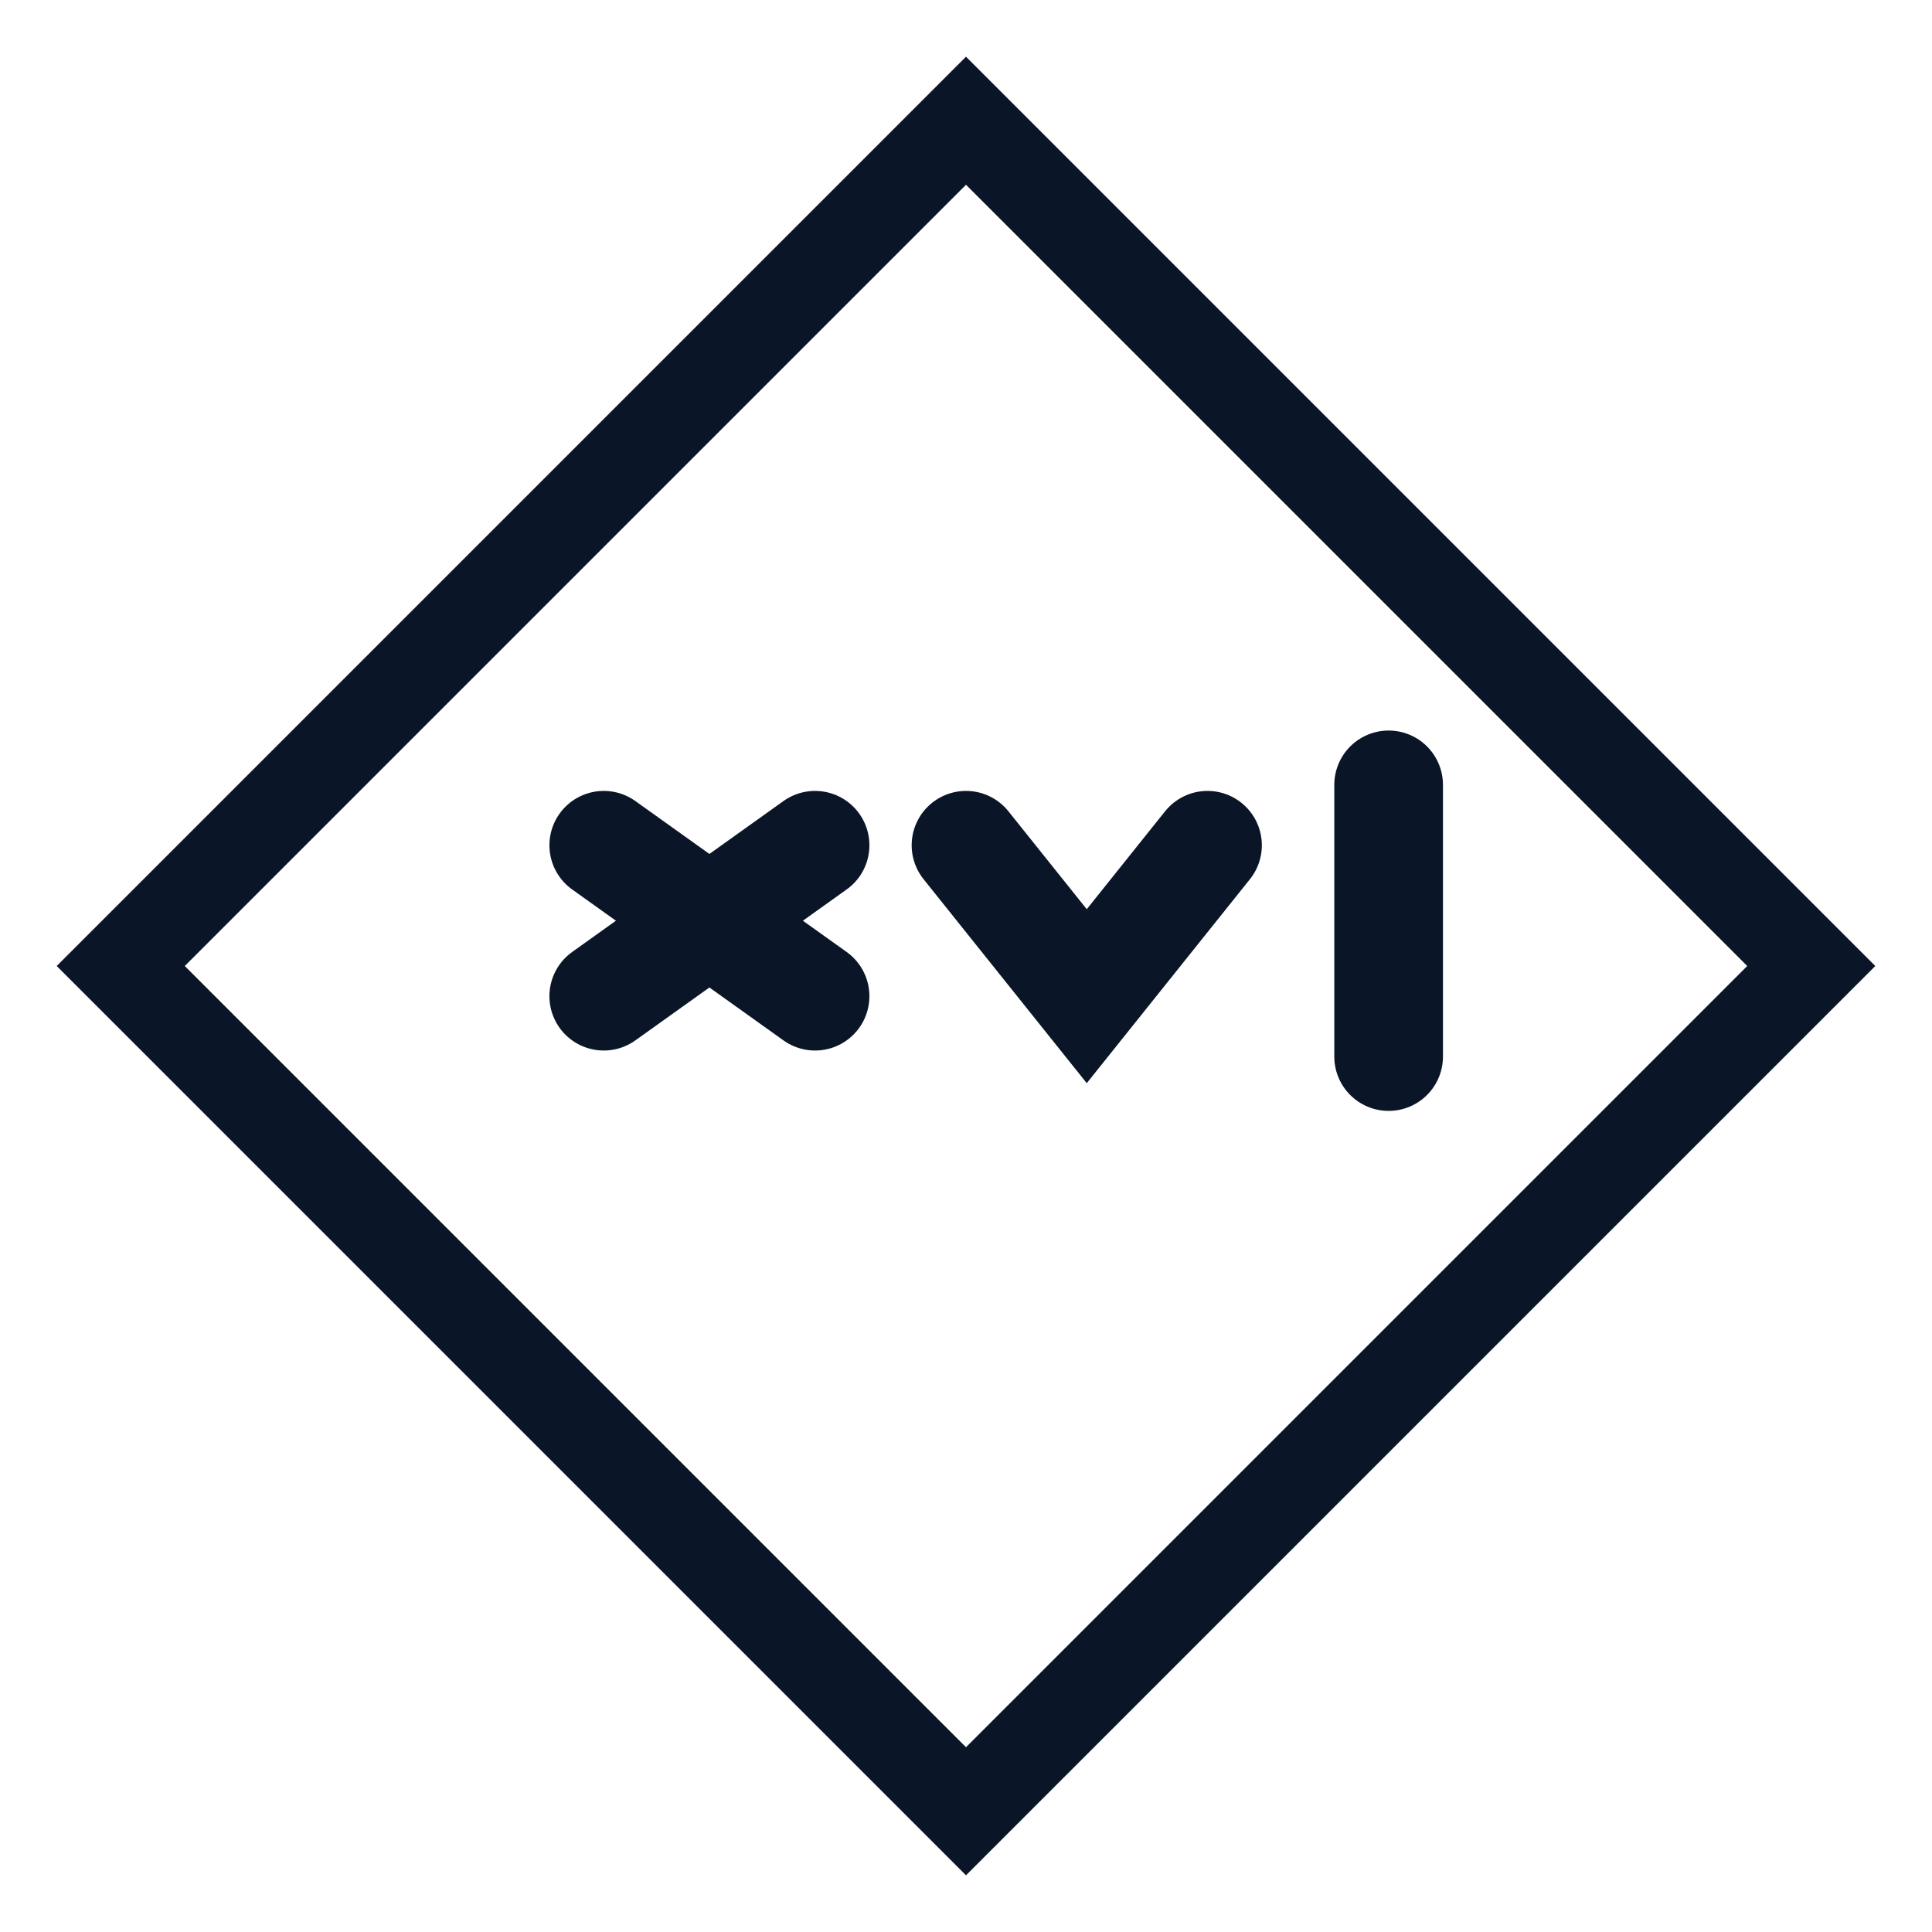
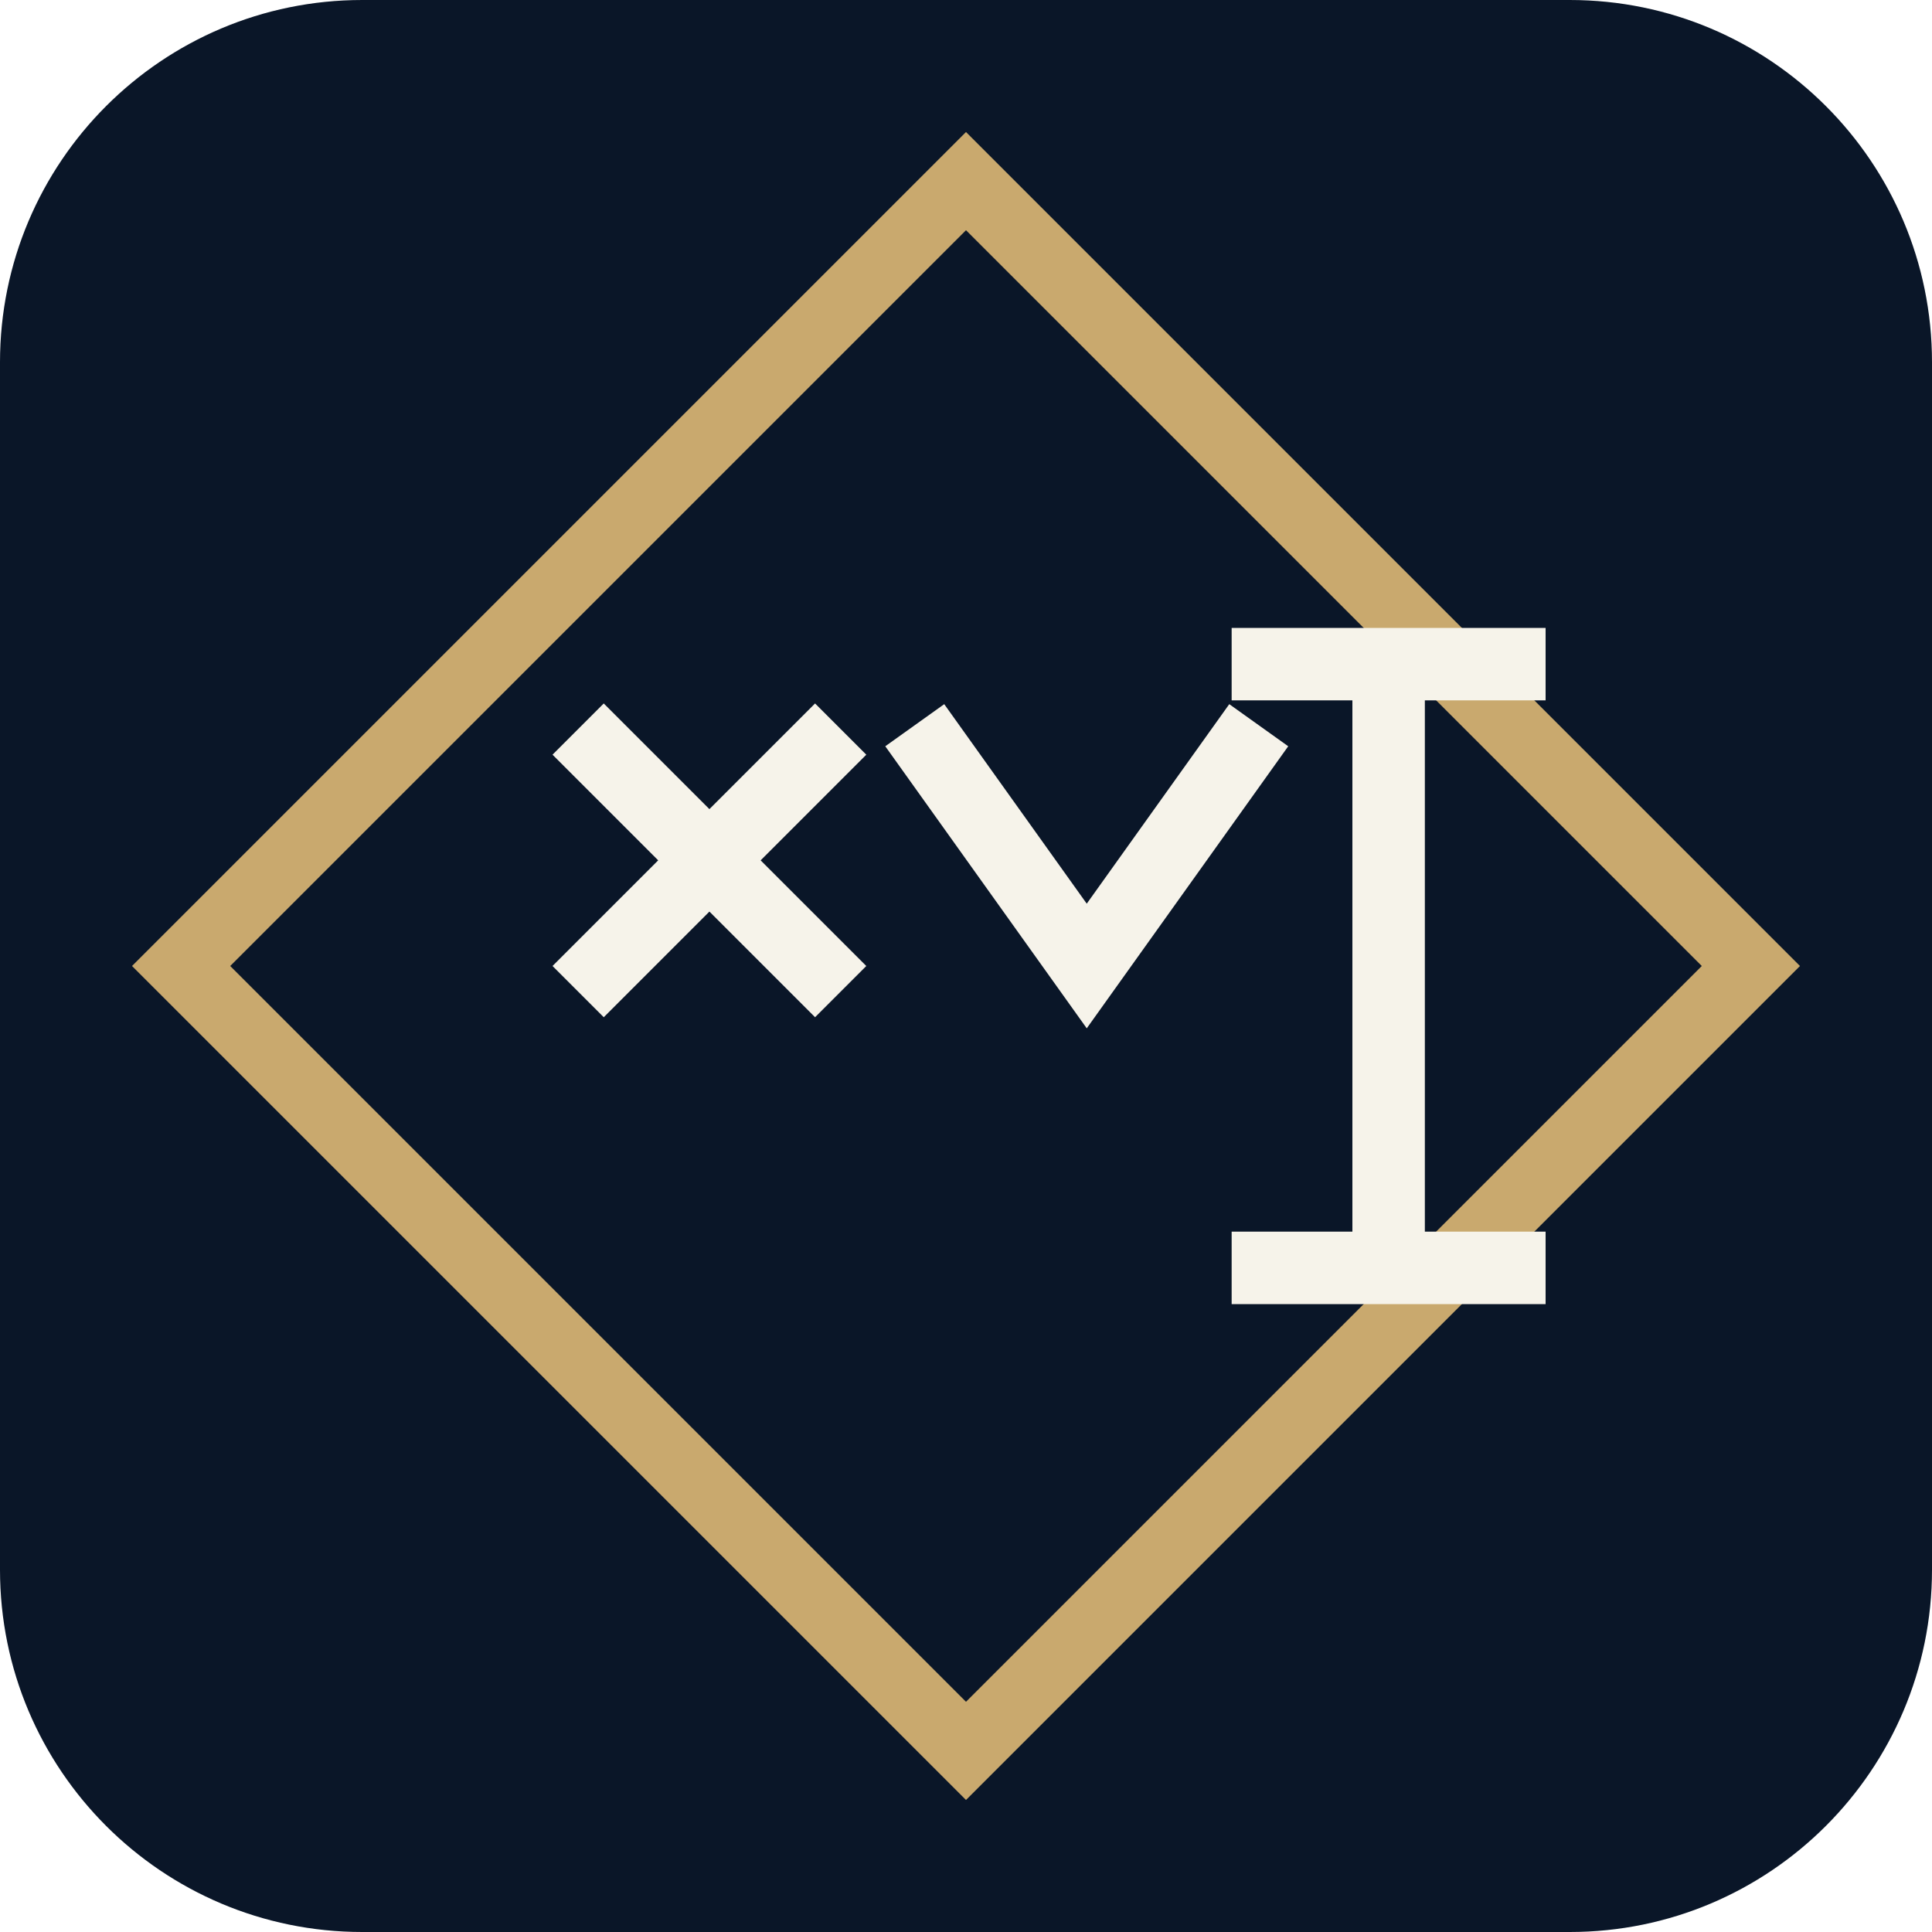
- <svg xmlns="http://www.w3.org/2000/svg" viewBox="0 0 32 32" fill="none" aria-label="XVI GROUP">
-   <path d="M16 2 L30 16 L16 30 L2 16 Z" stroke="#0A1628" stroke-width="1.5" fill="none" stroke-linejoin="miter" />
-   <path d="M10 14 L13.5 16.5" stroke="#0A1628" stroke-width="1.8" stroke-linecap="round" />
-   <path d="M13.5 14 L10 16.5" stroke="#0A1628" stroke-width="1.8" stroke-linecap="round" />
-   <path d="M16 14 L18 16.5 L20 14" stroke="#0A1628" stroke-width="1.8" stroke-linecap="round" stroke-linejoin="miter" />
-   <line x1="23" y1="13" x2="23" y2="17.5" stroke="#0A1628" stroke-width="1.8" stroke-linecap="round" />
+ <svg xmlns="http://www.w3.org/2000/svg" viewBox="0 0 64 64">
+   <rect width="64" height="64" rx="12" fill="#0A1628" />
+   <path d="M32 6 58 32 32 58 6 32Z" fill="none" stroke="#C9A96E" stroke-width="2.3" />
+   <path d="m20 25 7 7m0-7-7 7M31 25l5 7 5-7M46 22v20m-4-20h8m-8 20h8" fill="none" stroke="#F6F3EA" stroke-width="2.4" stroke-linecap="square" stroke-linejoin="miter" />
</svg>
